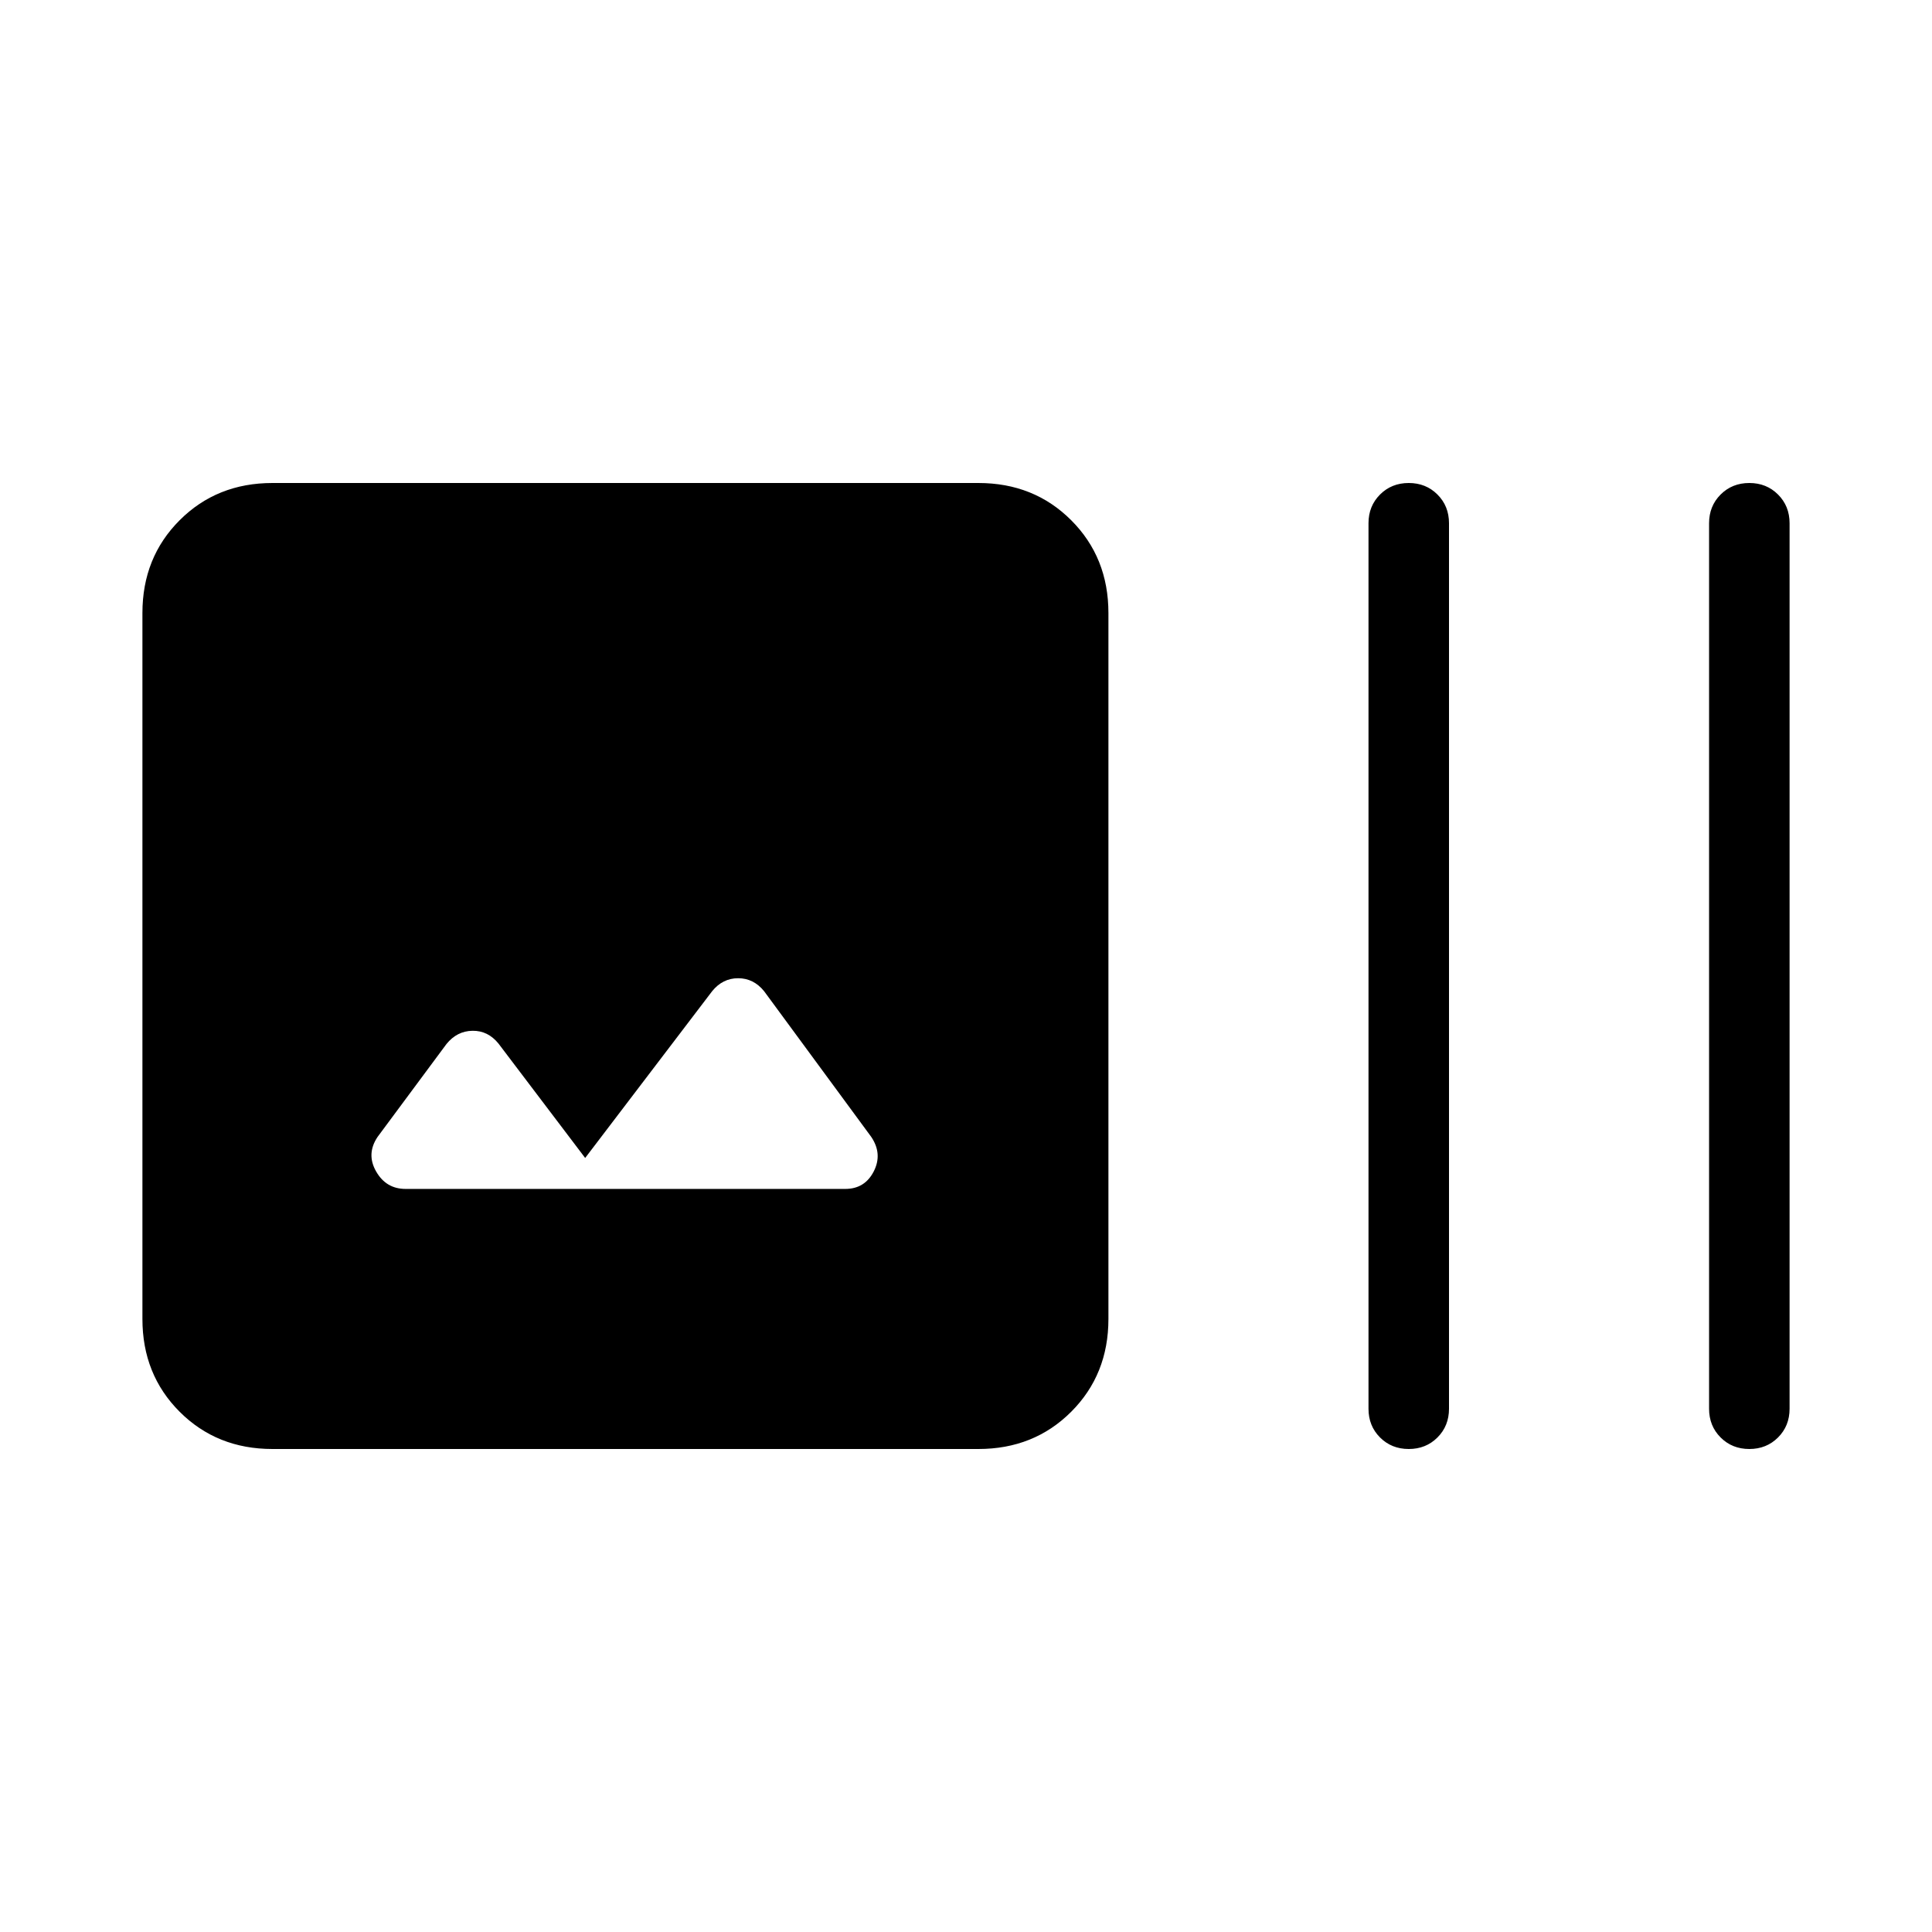
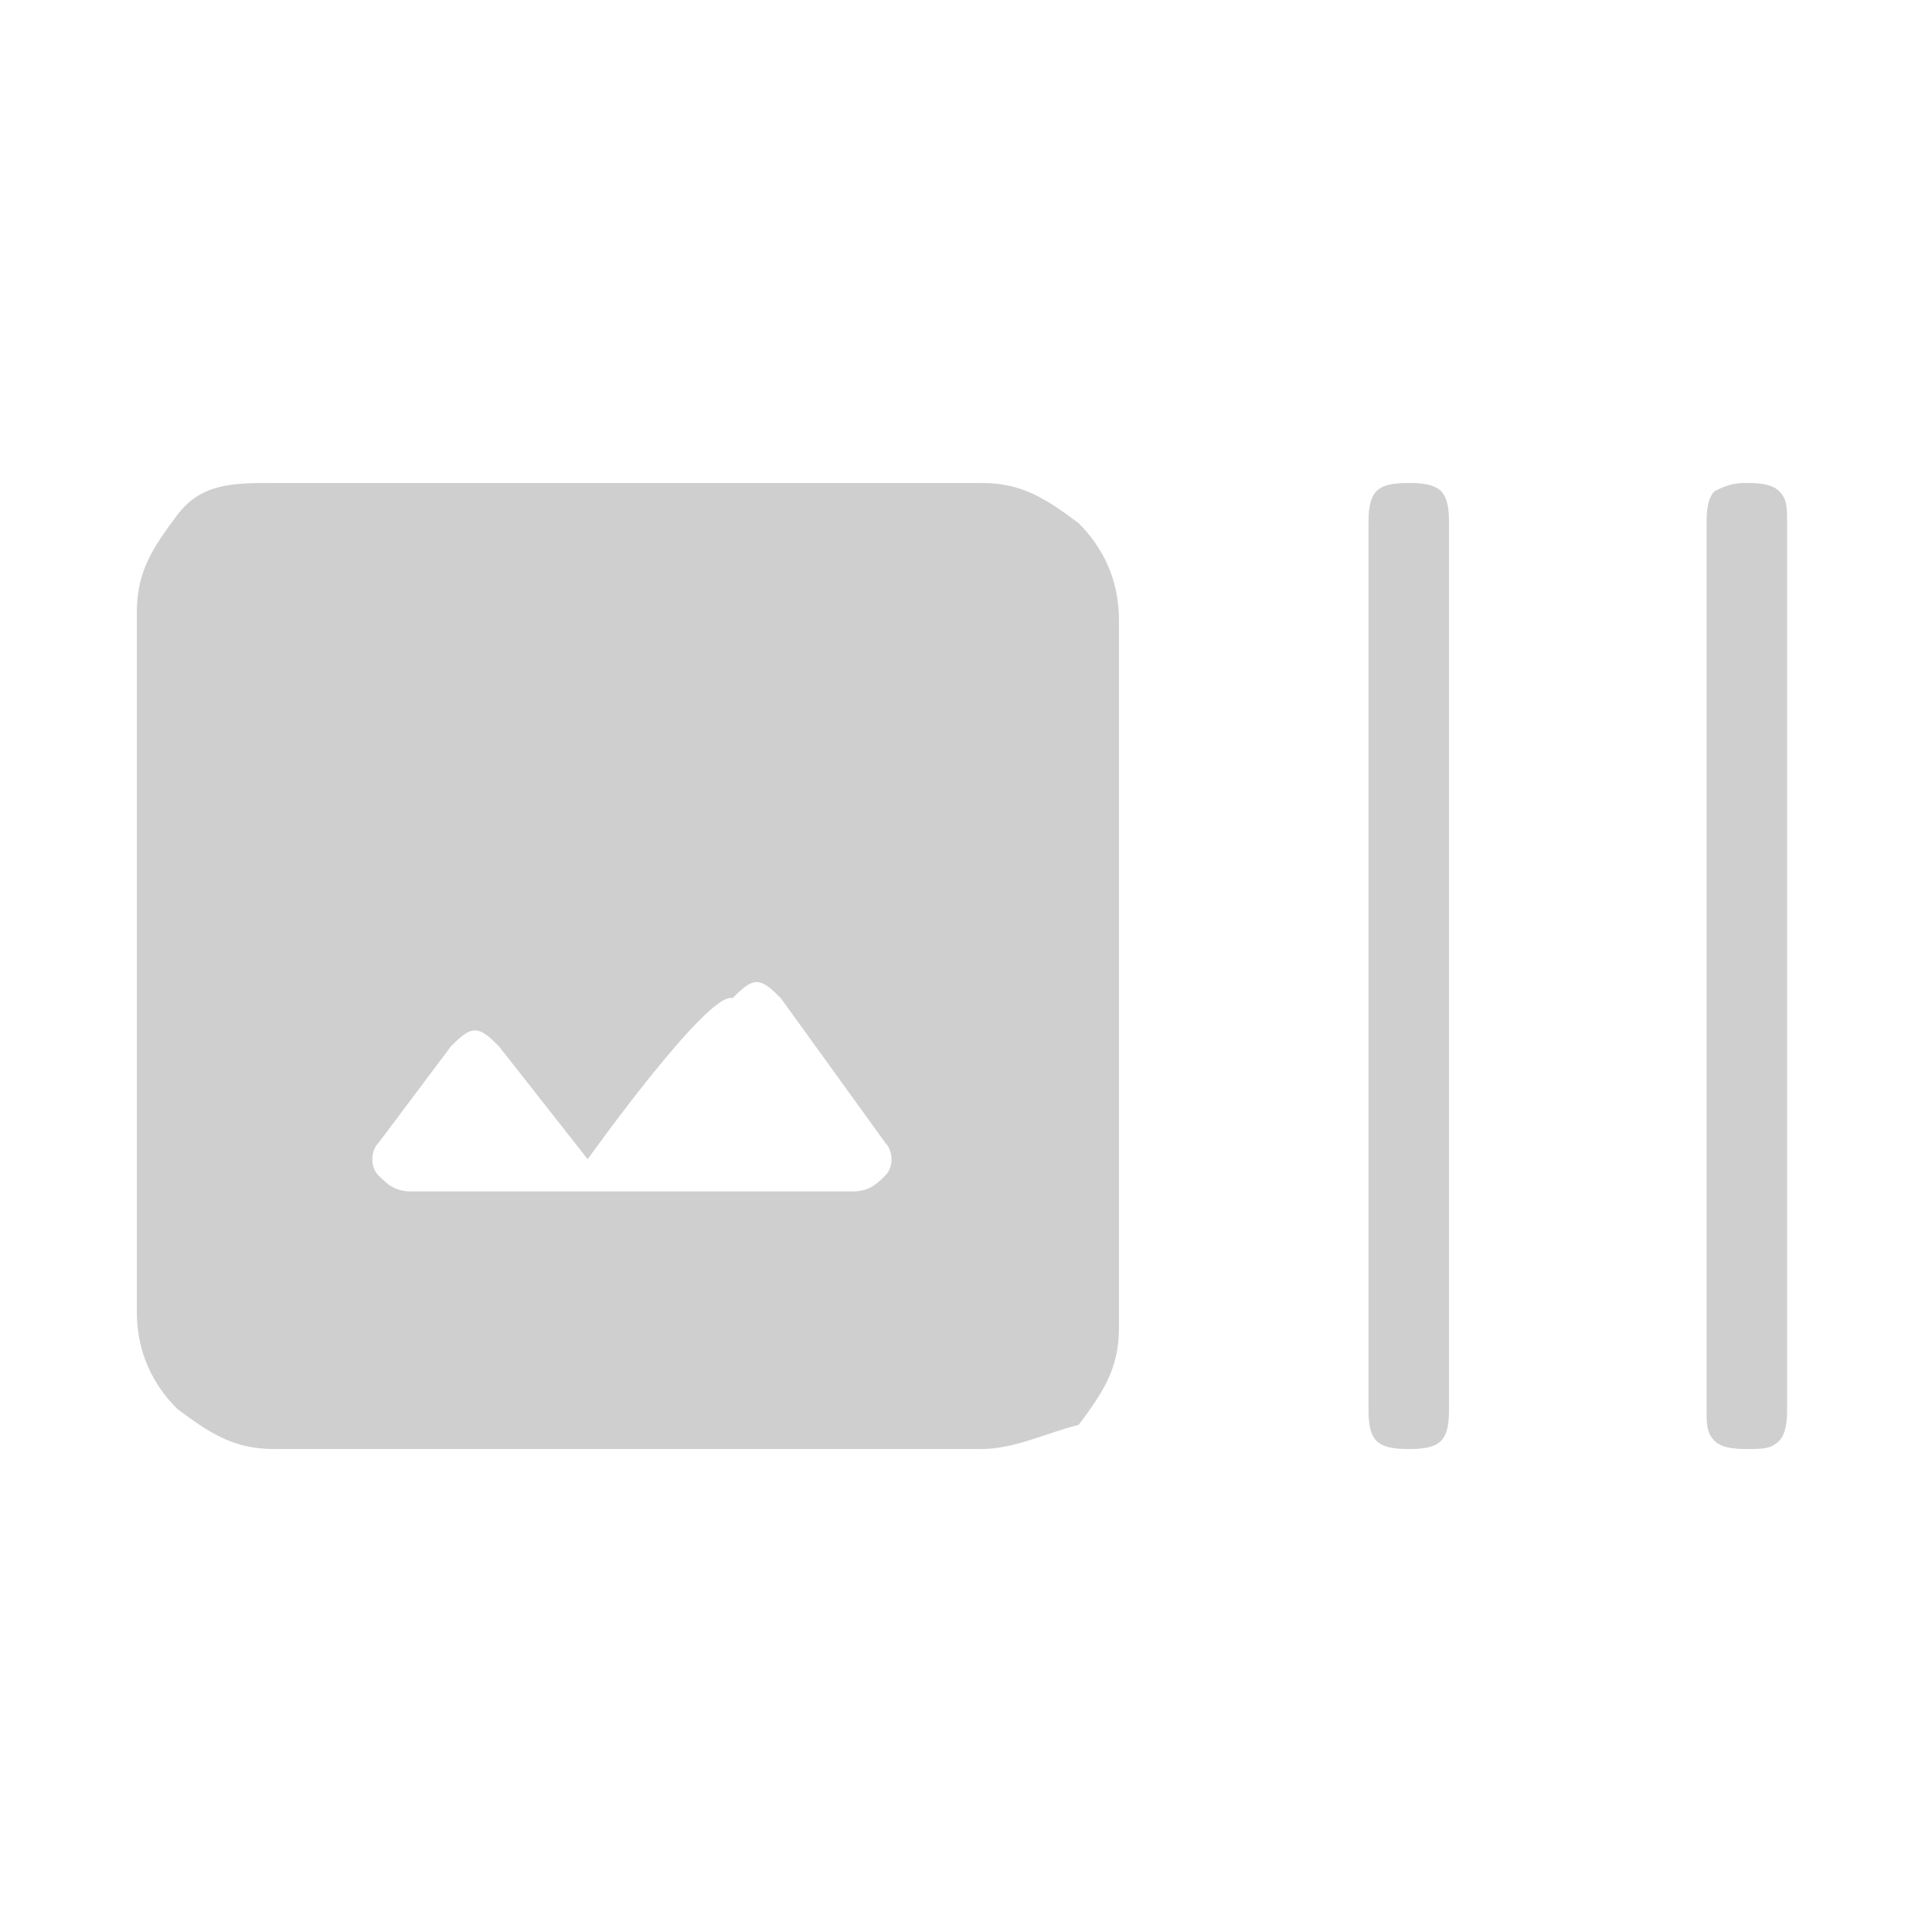
- <svg xmlns="http://www.w3.org/2000/svg" height="24" viewBox="0 -960 960 960" width="24">
-   <path d="M135.385-240q-27.616 0-46.116-18.5t-18.5-46.115v-350.77q0-27.615 18.5-46.115 18.5-18.5 46.116-18.5h350.769q27.615 0 46.116 18.5 18.5 18.5 18.5 46.115v350.77q0 27.615-18.5 46.115-18.501 18.5-46.116 18.5H135.385Zm155.384-144.615-43.077-56.847q-5.23-6.461-12.923-6.346-7.692.116-12.923 6.577l-34.231 46.154q-5.692 8.462-.73 17.154 4.961 8.692 14.653 8.692H420q9.692 0 14.154-8.692t-1.231-17.154l-53.231-72.385q-5.23-6.461-12.923-6.461-7.692 0-12.923 6.461l-63.077 82.847ZM700-240q-8.538 0-14.269-5.731Q680-251.461 680-260v-440q0-8.539 5.731-14.269Q691.462-720 700-720q8.539 0 14.269 5.731Q720-708.539 720-700v440q0 8.539-5.731 14.269Q708.539-240 700-240Zm169.231 0q-8.539 0-14.269-5.731-5.731-5.73-5.731-14.269v-440q0-8.539 5.731-14.269 5.73-5.731 14.269-5.731 8.538 0 14.269 5.731 5.731 5.73 5.731 14.269v440q0 8.539-5.731 14.269Q877.769-240 869.231-240Z" />
+ <svg xmlns="http://www.w3.org/2000/svg" version="1.1" id="Layer_1" x="0px" y="0px" viewBox="0 0 24 24" style="enable-background:new 0 0 24 24;" xml:space="preserve">
+   <style type="text/css">
+ 	.st0{fill:#CFCFCF;}
+ </style>
+   <path class="st0" d="M3.4,18c-0.5,0-0.8-0.2-1.2-0.5c-0.3-0.3-0.5-0.7-0.5-1.2V7.6c0-0.5,0.2-0.8,0.5-1.2S2.9,6,3.4,6h8.8  c0.5,0,0.8,0.2,1.2,0.5c0.3,0.3,0.5,0.7,0.5,1.2v8.8c0,0.5-0.2,0.8-0.5,1.2C13,17.8,12.6,18,12.2,18C12.2,18,3.4,18,3.4,18z   M7.3,14.4L6.2,13c-0.1-0.1-0.2-0.2-0.3-0.2c-0.1,0-0.2,0.1-0.3,0.2l-0.9,1.2c-0.1,0.1-0.1,0.3,0,0.4c0.1,0.1,0.2,0.2,0.4,0.2h5.5  c0.2,0,0.3-0.1,0.4-0.2c0.1-0.1,0.1-0.3,0-0.4l-1.3-1.8c-0.1-0.1-0.2-0.2-0.3-0.2c-0.1,0-0.2,0.1-0.3,0.2  C8.8,12.3,7.3,14.4,7.3,14.4z M17.5,18c-0.1,0-0.3,0-0.4-0.1C17,17.8,17,17.6,17,17.5v-11c0-0.1,0-0.3,0.1-0.4C17.2,6,17.4,6,17.5,6  c0.1,0,0.3,0,0.4,0.1C18,6.2,18,6.4,18,6.5v11c0,0.1,0,0.3-0.1,0.4C17.8,18,17.6,18,17.5,18z M21.7,18c-0.1,0-0.3,0-0.4-0.1  c-0.1-0.1-0.1-0.2-0.1-0.4v-11c0-0.1,0-0.3,0.1-0.4C21.5,6,21.6,6,21.7,6c0.1,0,0.3,0,0.4,0.1c0.1,0.1,0.1,0.2,0.1,0.4v11  c0,0.1,0,0.3-0.1,0.4C22,18,21.9,18,21.7,18z" />
</svg>
